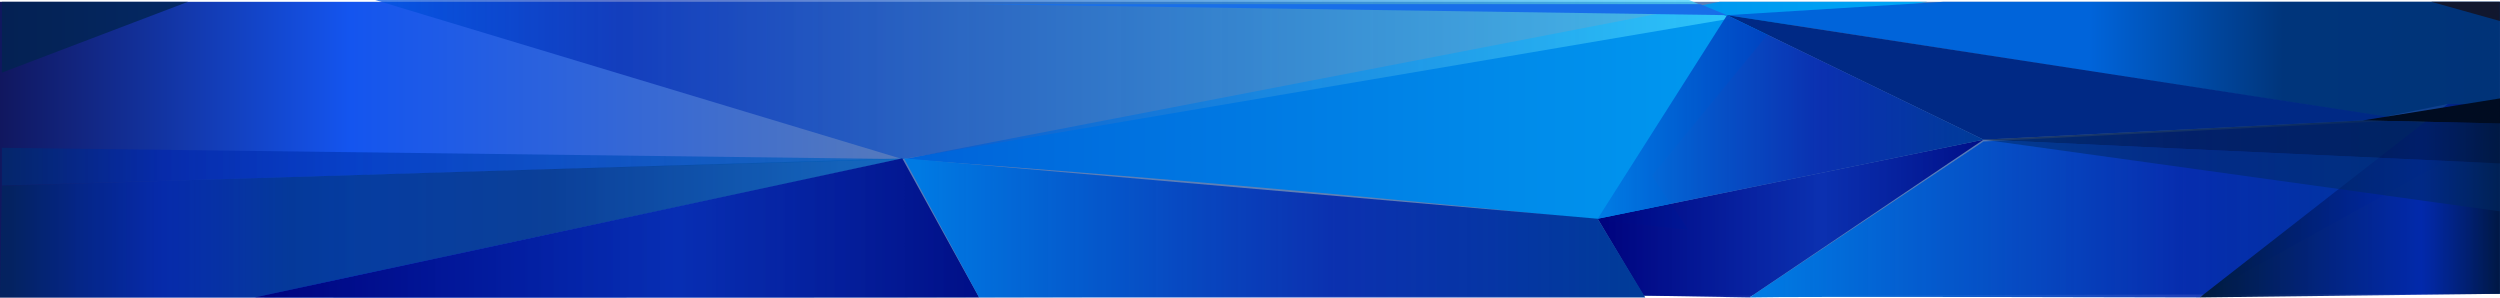
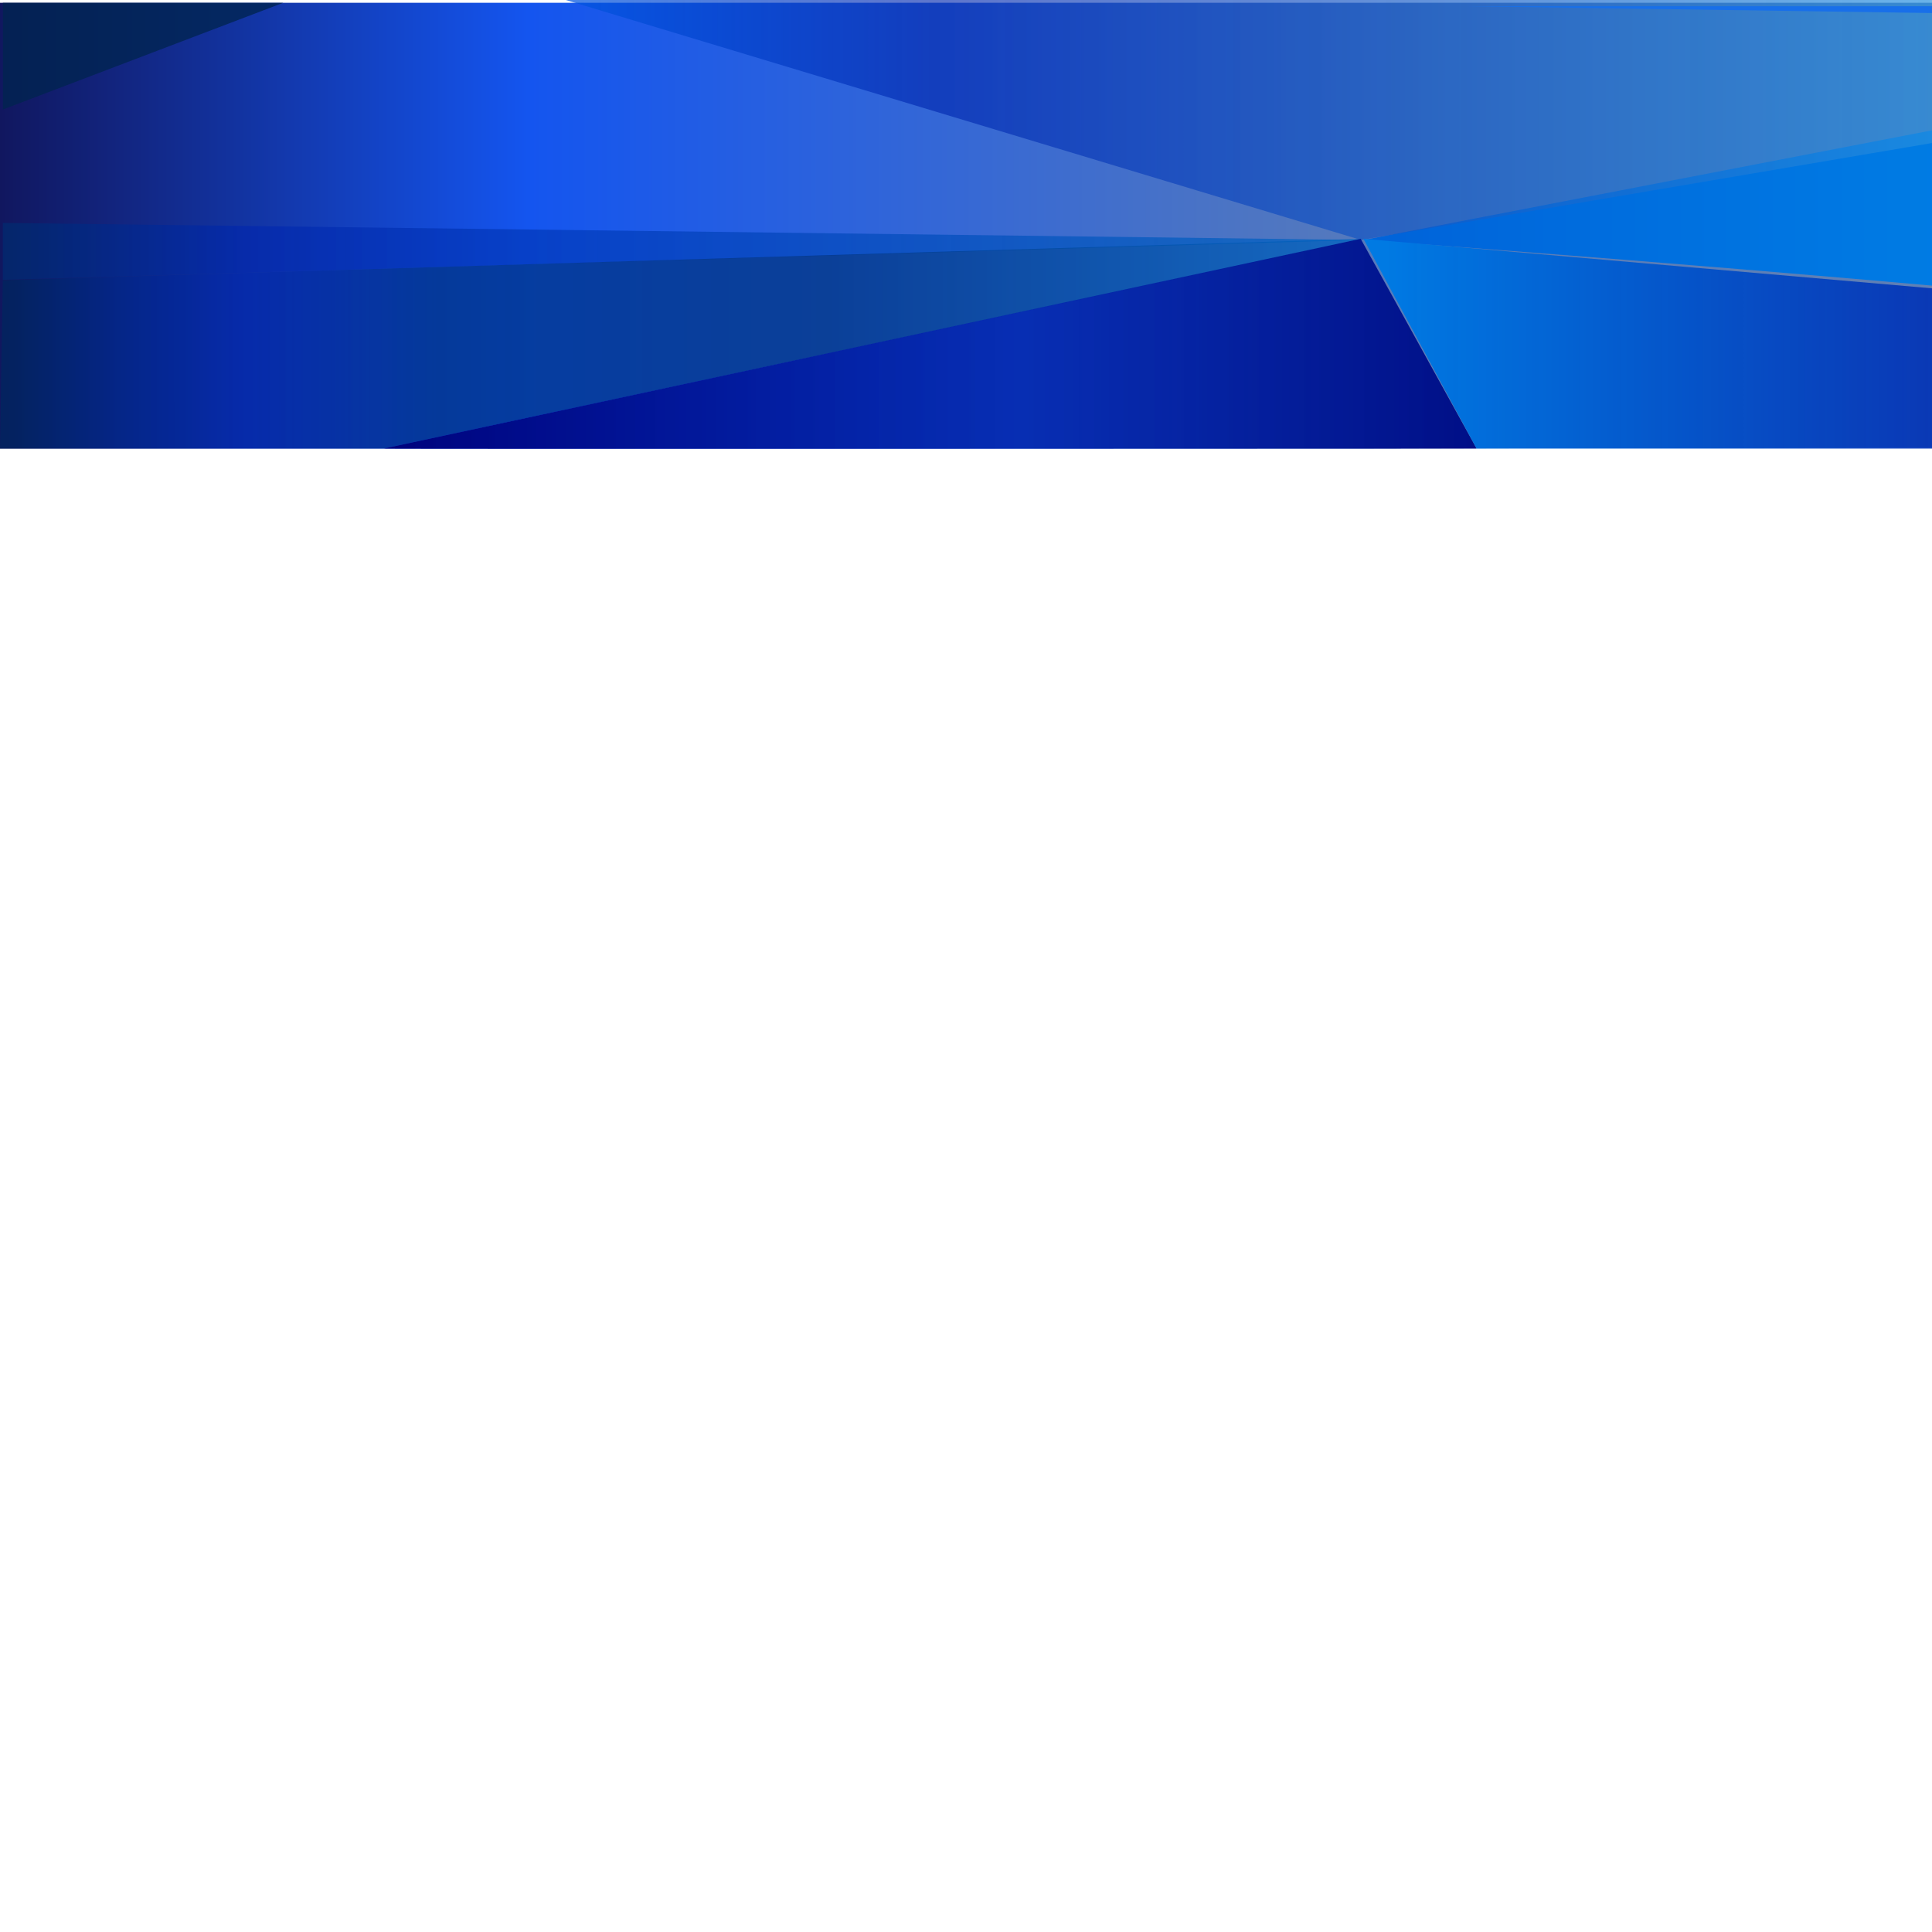
- <svg xmlns="http://www.w3.org/2000/svg" xmlns:xlink="http://www.w3.org/1999/xlink" viewBox="0 0 1366.06 162.61">
+ <svg xmlns="http://www.w3.org/2000/svg" xmlns:xlink="http://www.w3.org/1999/xlink" viewBox="0 0 700 700" preserveAspectRatio="none" width="100%" height="100%">
  <defs>
    <style>.cls-1{fill:url(#Degradado_sin_nombre_68);}.cls-2{fill:url(#Degradado_sin_nombre_120);}.cls-3,.cls-4{fill-opacity:0.72;}.cls-3{fill:url(#Degradado_sin_nombre_190);}.cls-4{fill:url(#Degradado_sin_nombre_209);}.cls-5{fill:url(#Degradado_sin_nombre_113);}.cls-6{fill:#002985;}.cls-7{fill:url(#Degradado_sin_nombre_158);}.cls-8{fill:url(#Degradado_sin_nombre_165);}.cls-9{fill:url(#Degradado_sin_nombre_165-2);}.cls-10{fill:url(#Degradado_sin_nombre_178);}.cls-11{fill:#000c21;}.cls-12{fill:#001a44;fill-opacity:0.64;}.cls-13{fill:#002a64;fill-opacity:0.53;}.cls-14{fill:#186fe9;}.cls-15{fill:#002450;fill-opacity:0.78;}.cls-16{fill:#11172e;}.cls-17{fill-opacity:0.75;fill:url(#Degradado_sin_nombre_224);}.cls-18{fill:url(#Degradado_sin_nombre_158-2);}.cls-19{fill:url(#Degradado_sin_nombre_165-3);}</style>
    <linearGradient id="Degradado_sin_nombre_68" y1="81.77" x2="1366" y2="81.77" gradientUnits="userSpaceOnUse">
      <stop offset="0" stop-color="#11175f" />
      <stop offset="0.14" stop-color="#1455ef" />
      <stop offset="0.38" stop-color="#5b7db8" />
      <stop offset="0.53" stop-color="#6080b4" />
      <stop offset="0.78" stop-color="#5a7db9" />
      <stop offset="1" stop-color="#063889" />
    </linearGradient>
    <linearGradient id="Degradado_sin_nombre_120" x1="494.1" y1="361.78" x2="1053" y2="361.78" gradientUnits="userSpaceOnUse">
      <stop offset="0.02" stop-color="#0064da" />
      <stop offset="1" stop-color="#00a6f5" />
    </linearGradient>
    <linearGradient id="Degradado_sin_nombre_190" x1="205" y1="43.47" x2="946" y2="43.47" gradientUnits="userSpaceOnUse">
      <stop offset="0" stop-color="#0055e0" />
      <stop offset="0.18" stop-color="#0026af" stop-opacity="0.88" />
      <stop offset="1" stop-color="#3fd6ff" />
    </linearGradient>
    <linearGradient id="Degradado_sin_nombre_209" x1="1.03" y1="91.08" x2="493.1" y2="91.08" gradientUnits="userSpaceOnUse">
      <stop offset="0.01" stop-color="#002b71" />
      <stop offset="0.18" stop-color="#0026af" stop-opacity="0.88" />
      <stop offset="1" stop-color="#0064c2" />
    </linearGradient>
    <linearGradient id="Degradado_sin_nombre_113" x1="943.69" y1="32.42" x2="1366" y2="32.42" gradientUnits="userSpaceOnUse">
      <stop offset="0.47" stop-color="#0064da" />
      <stop offset="0.72" stop-color="#00357b" />
      <stop offset="1" stop-color="#003378" />
    </linearGradient>
    <linearGradient id="Degradado_sin_nombre_158" x1="873" y1="119.42" x2="1083.83" y2="119.42" gradientUnits="userSpaceOnUse">
      <stop offset="0.02" stop-color="#00047f" />
      <stop offset="0.58" stop-color="#0026af" stop-opacity="0.88" />
      <stop offset="1" stop-color="#000f87" />
    </linearGradient>
    <linearGradient id="Degradado_sin_nombre_165" x1="873" y1="63.91" x2="1083.83" y2="63.91" gradientUnits="userSpaceOnUse">
      <stop offset="0.02" stop-color="#007ae3" />
      <stop offset="0.58" stop-color="#0026af" stop-opacity="0.88" />
      <stop offset="1" stop-color="#003c98" />
    </linearGradient>
    <linearGradient id="Degradado_sin_nombre_165-2" x1="956" y1="412.62" x2="1366" y2="412.62" xlink:href="#Degradado_sin_nombre_165" />
    <linearGradient id="Degradado_sin_nombre_178" x1="1202" y1="109.66" x2="1366" y2="109.66" gradientUnits="userSpaceOnUse">
      <stop offset="0.02" stop-color="#001b40" />
      <stop offset="0.74" stop-color="#0026af" stop-opacity="0.88" />
      <stop offset="1" stop-color="#001843" />
    </linearGradient>
    <linearGradient id="Degradado_sin_nombre_224" y1="124.53" x2="494" y2="124.53" gradientUnits="userSpaceOnUse">
      <stop offset="0.01" stop-color="#00265f" />
      <stop offset="0.09" stop-color="#00268b" stop-opacity="0.99" />
      <stop offset="0.18" stop-color="#0026af" stop-opacity="0.88" />
      <stop offset="0.32" stop-color="#003384" stop-opacity="0.97" />
      <stop offset="0.61" stop-color="#003482" />
      <stop offset="1" stop-color="#0064c2" />
    </linearGradient>
    <linearGradient id="Degradado_sin_nombre_158-2" x1="139" y1="423.04" x2="535" y2="423.04" xlink:href="#Degradado_sin_nombre_158" />
    <linearGradient id="Degradado_sin_nombre_165-3" x1="494" y1="124.53" x2="899" y2="124.53" xlink:href="#Degradado_sin_nombre_165" />
  </defs>
  <g id="Capa_1" data-name="Capa 1">
    <polygon class="cls-1" points="0 162.53 494 162.53 1366 160.53 1366 1 0 1 0 162.53" />
    <path class="cls-2" d="M494.1,385.41l445.48-85.94H1053L968.58,314l-66,80.57,20.07,29.54S758.09,404.56,494.1,385.41Z" transform="translate(0 -298.47)" />
    <polygon class="cls-3" points="205 0 493.1 86.94 946 10.07 923 0 205 0" />
    <polygon class="cls-4" points="493.1 86.94 1.03 101.39 1.03 80.77 493.1 86.94" />
    <polygon class="cls-5" points="1366 1 1061.57 1 943.69 8.29 1303.06 63.85 1337.56 56.8 1366 56.8 1366 1" />
    <polygon class="cls-6" points="943.69 8.29 1311.17 64.78 1083.83 76.31 943.69 8.29" />
    <polygon class="cls-7" points="898 161.53 873 119.53 1083.83 76.31 956 162.53 898 161.53" />
    <polygon class="cls-8" points="873 119.53 943.69 8.29 1083.83 76.31 873 119.53" />
    <path class="cls-9" d="M956,461l127.83-85.22,227.34-11.53L1366,370l-164,91S977,460.34,956,461Z" transform="translate(0 -298.47)" />
    <polygon class="cls-10" points="1202 162.53 1337.56 56.8 1366 56.8 1366 160.53 1202 162.53" />
    <polygon class="cls-11" points="1291.06 65.8 1366.06 53.77 1366.06 67.47 1291.06 65.8" />
    <polygon class="cls-12" points="1366.06 67.47 1291.06 65.8 1083.83 76.31 1366 89.3 1366.06 67.47" />
    <polygon class="cls-13" points="1366 89.3 1366 115.49 1083.83 76.31 1366 89.3" />
    <polygon class="cls-14" points="929 2.25 943.69 8.29 531 2.25 929 2.25" />
    <polygon class="cls-15" points="1.03 39.68 1.03 1 102.65 1 1.03 39.68" />
    <polygon class="cls-16" points="1328.56 1 1366 1 1366 11.48 1328.56 1" />
    <polygon class="cls-17" points="1 101.53 494 86.53 139 162.53 0 162.53 1 101.53" />
  </g>
  <g id="Capa_3" data-name="Capa 3">
    <path class="cls-18" d="M139,461l354-76,42,76S138.32,461.19,139,461Z" transform="translate(0 -298.47)" />
    <polygon class="cls-19" points="535 162.53 494 86.53 873 119.53 899 162.53 535 162.53" />
  </g>
</svg>
